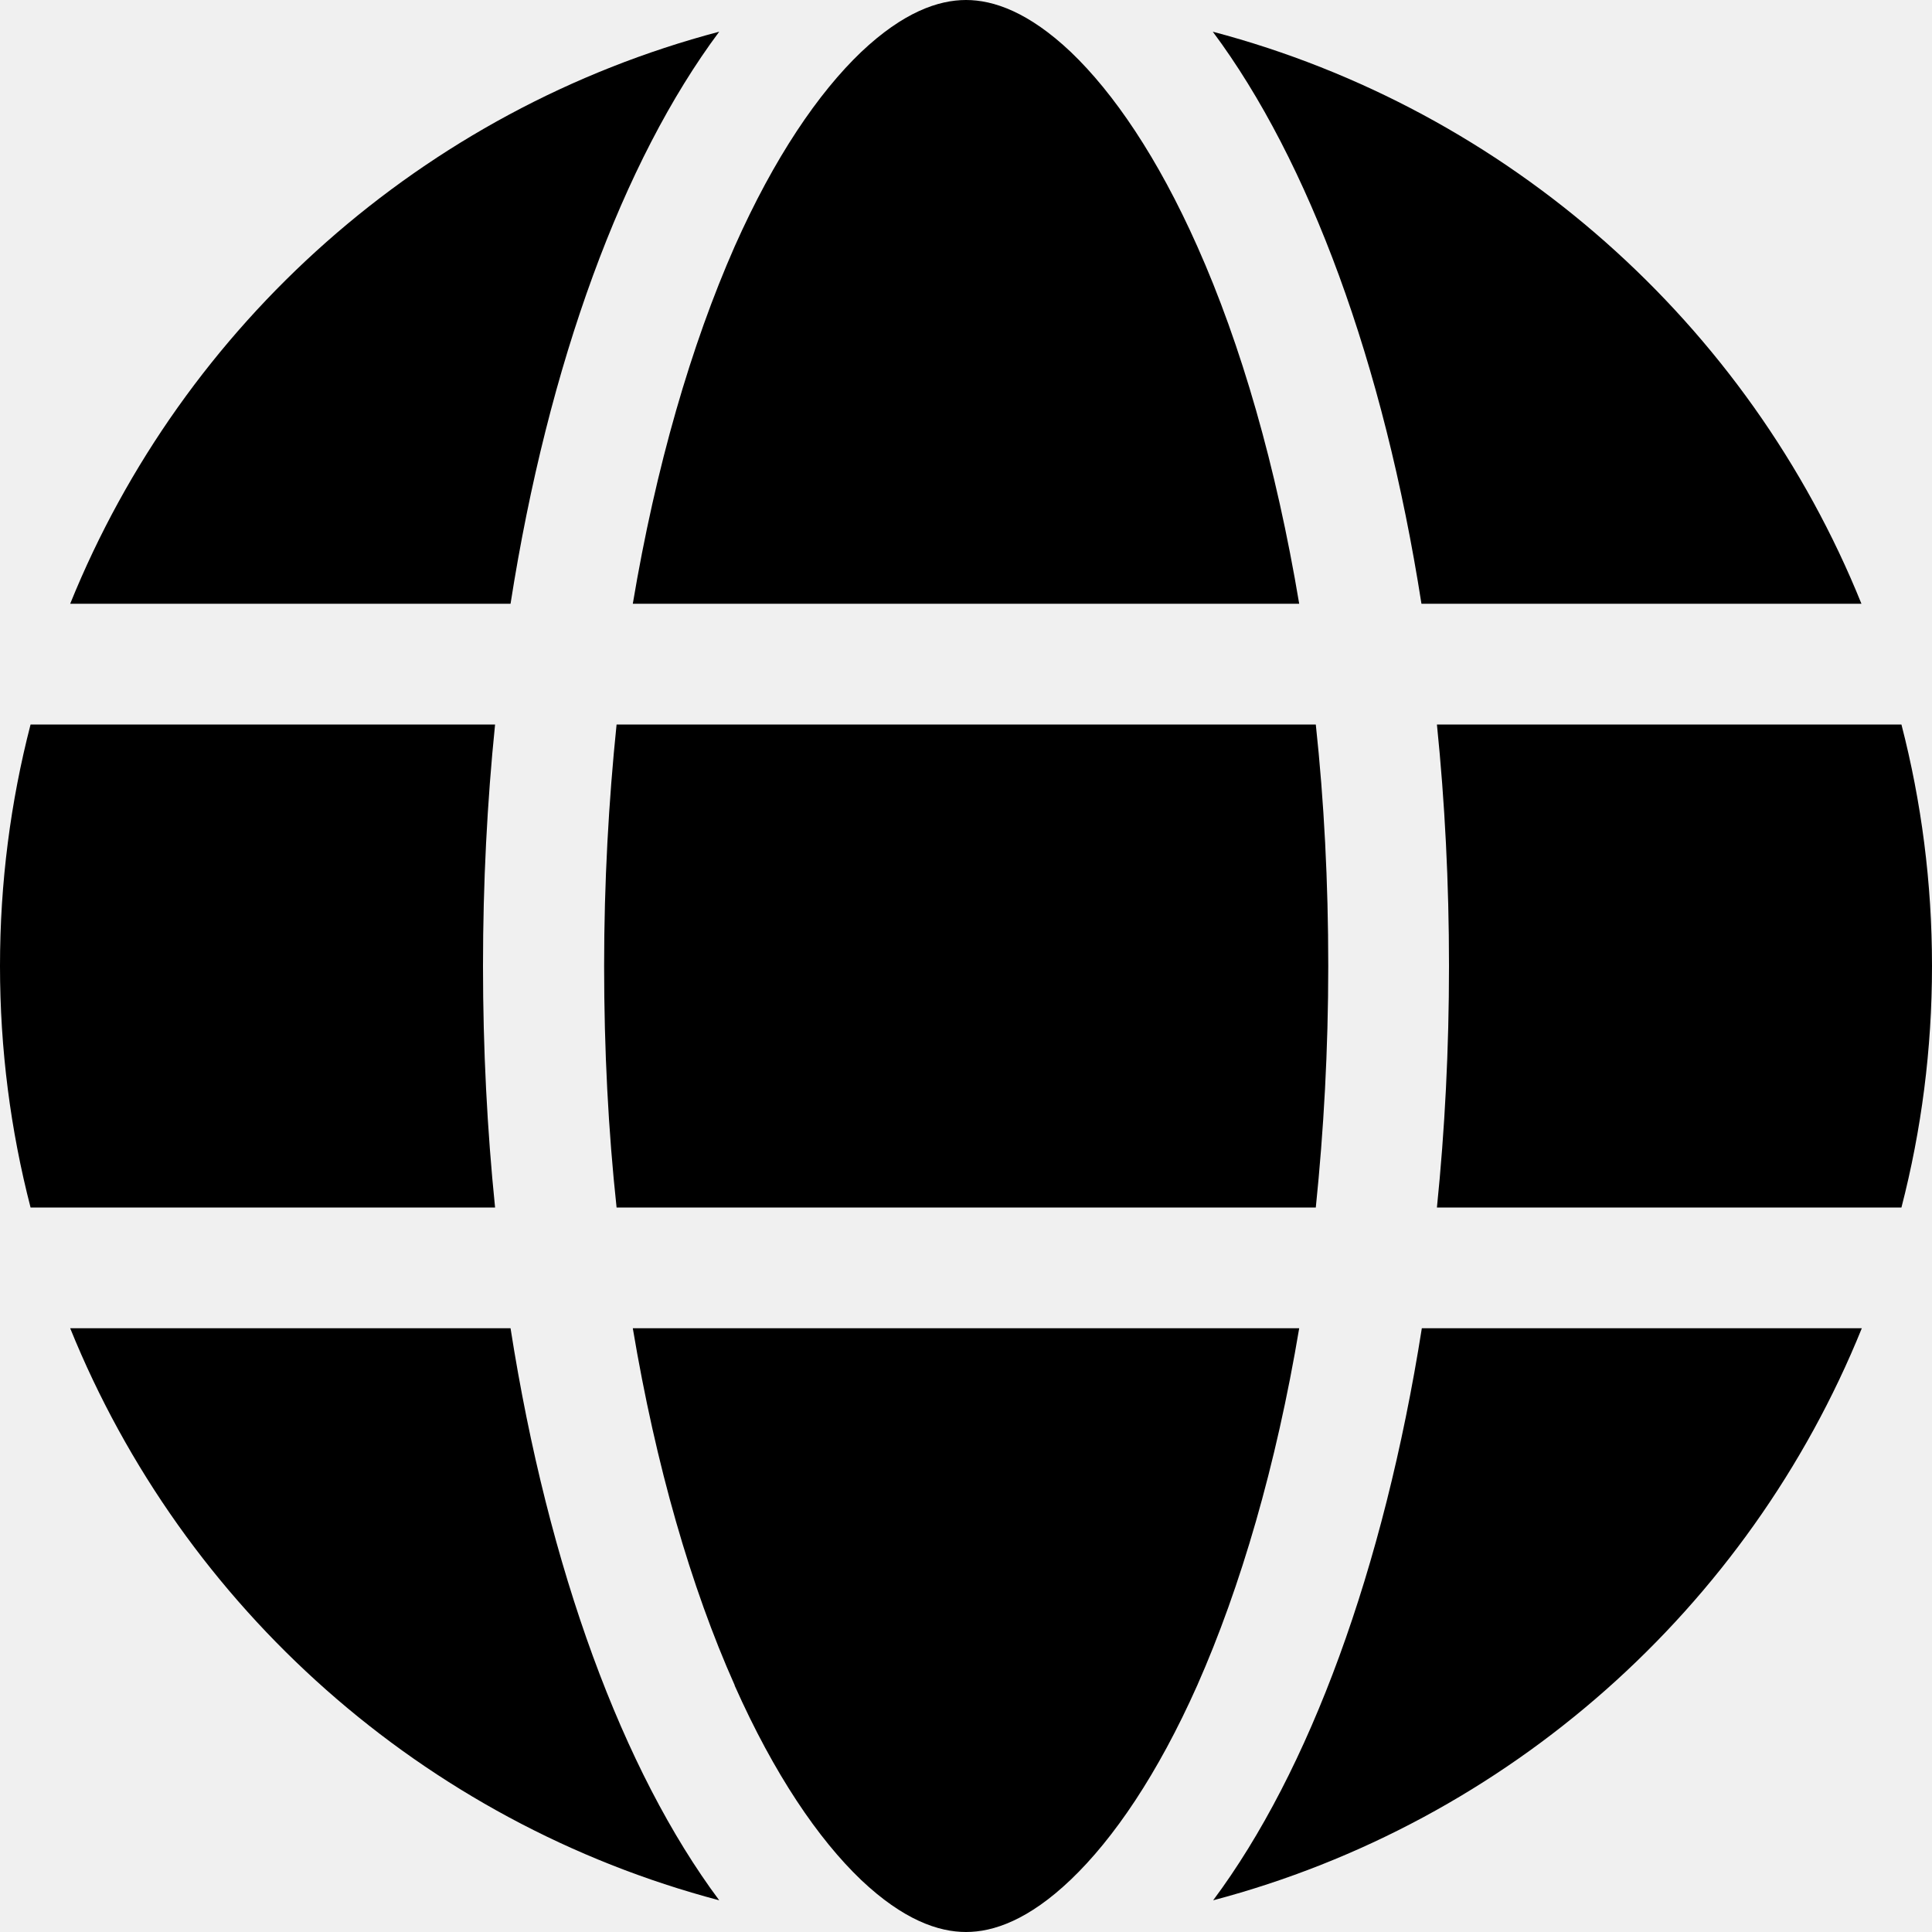
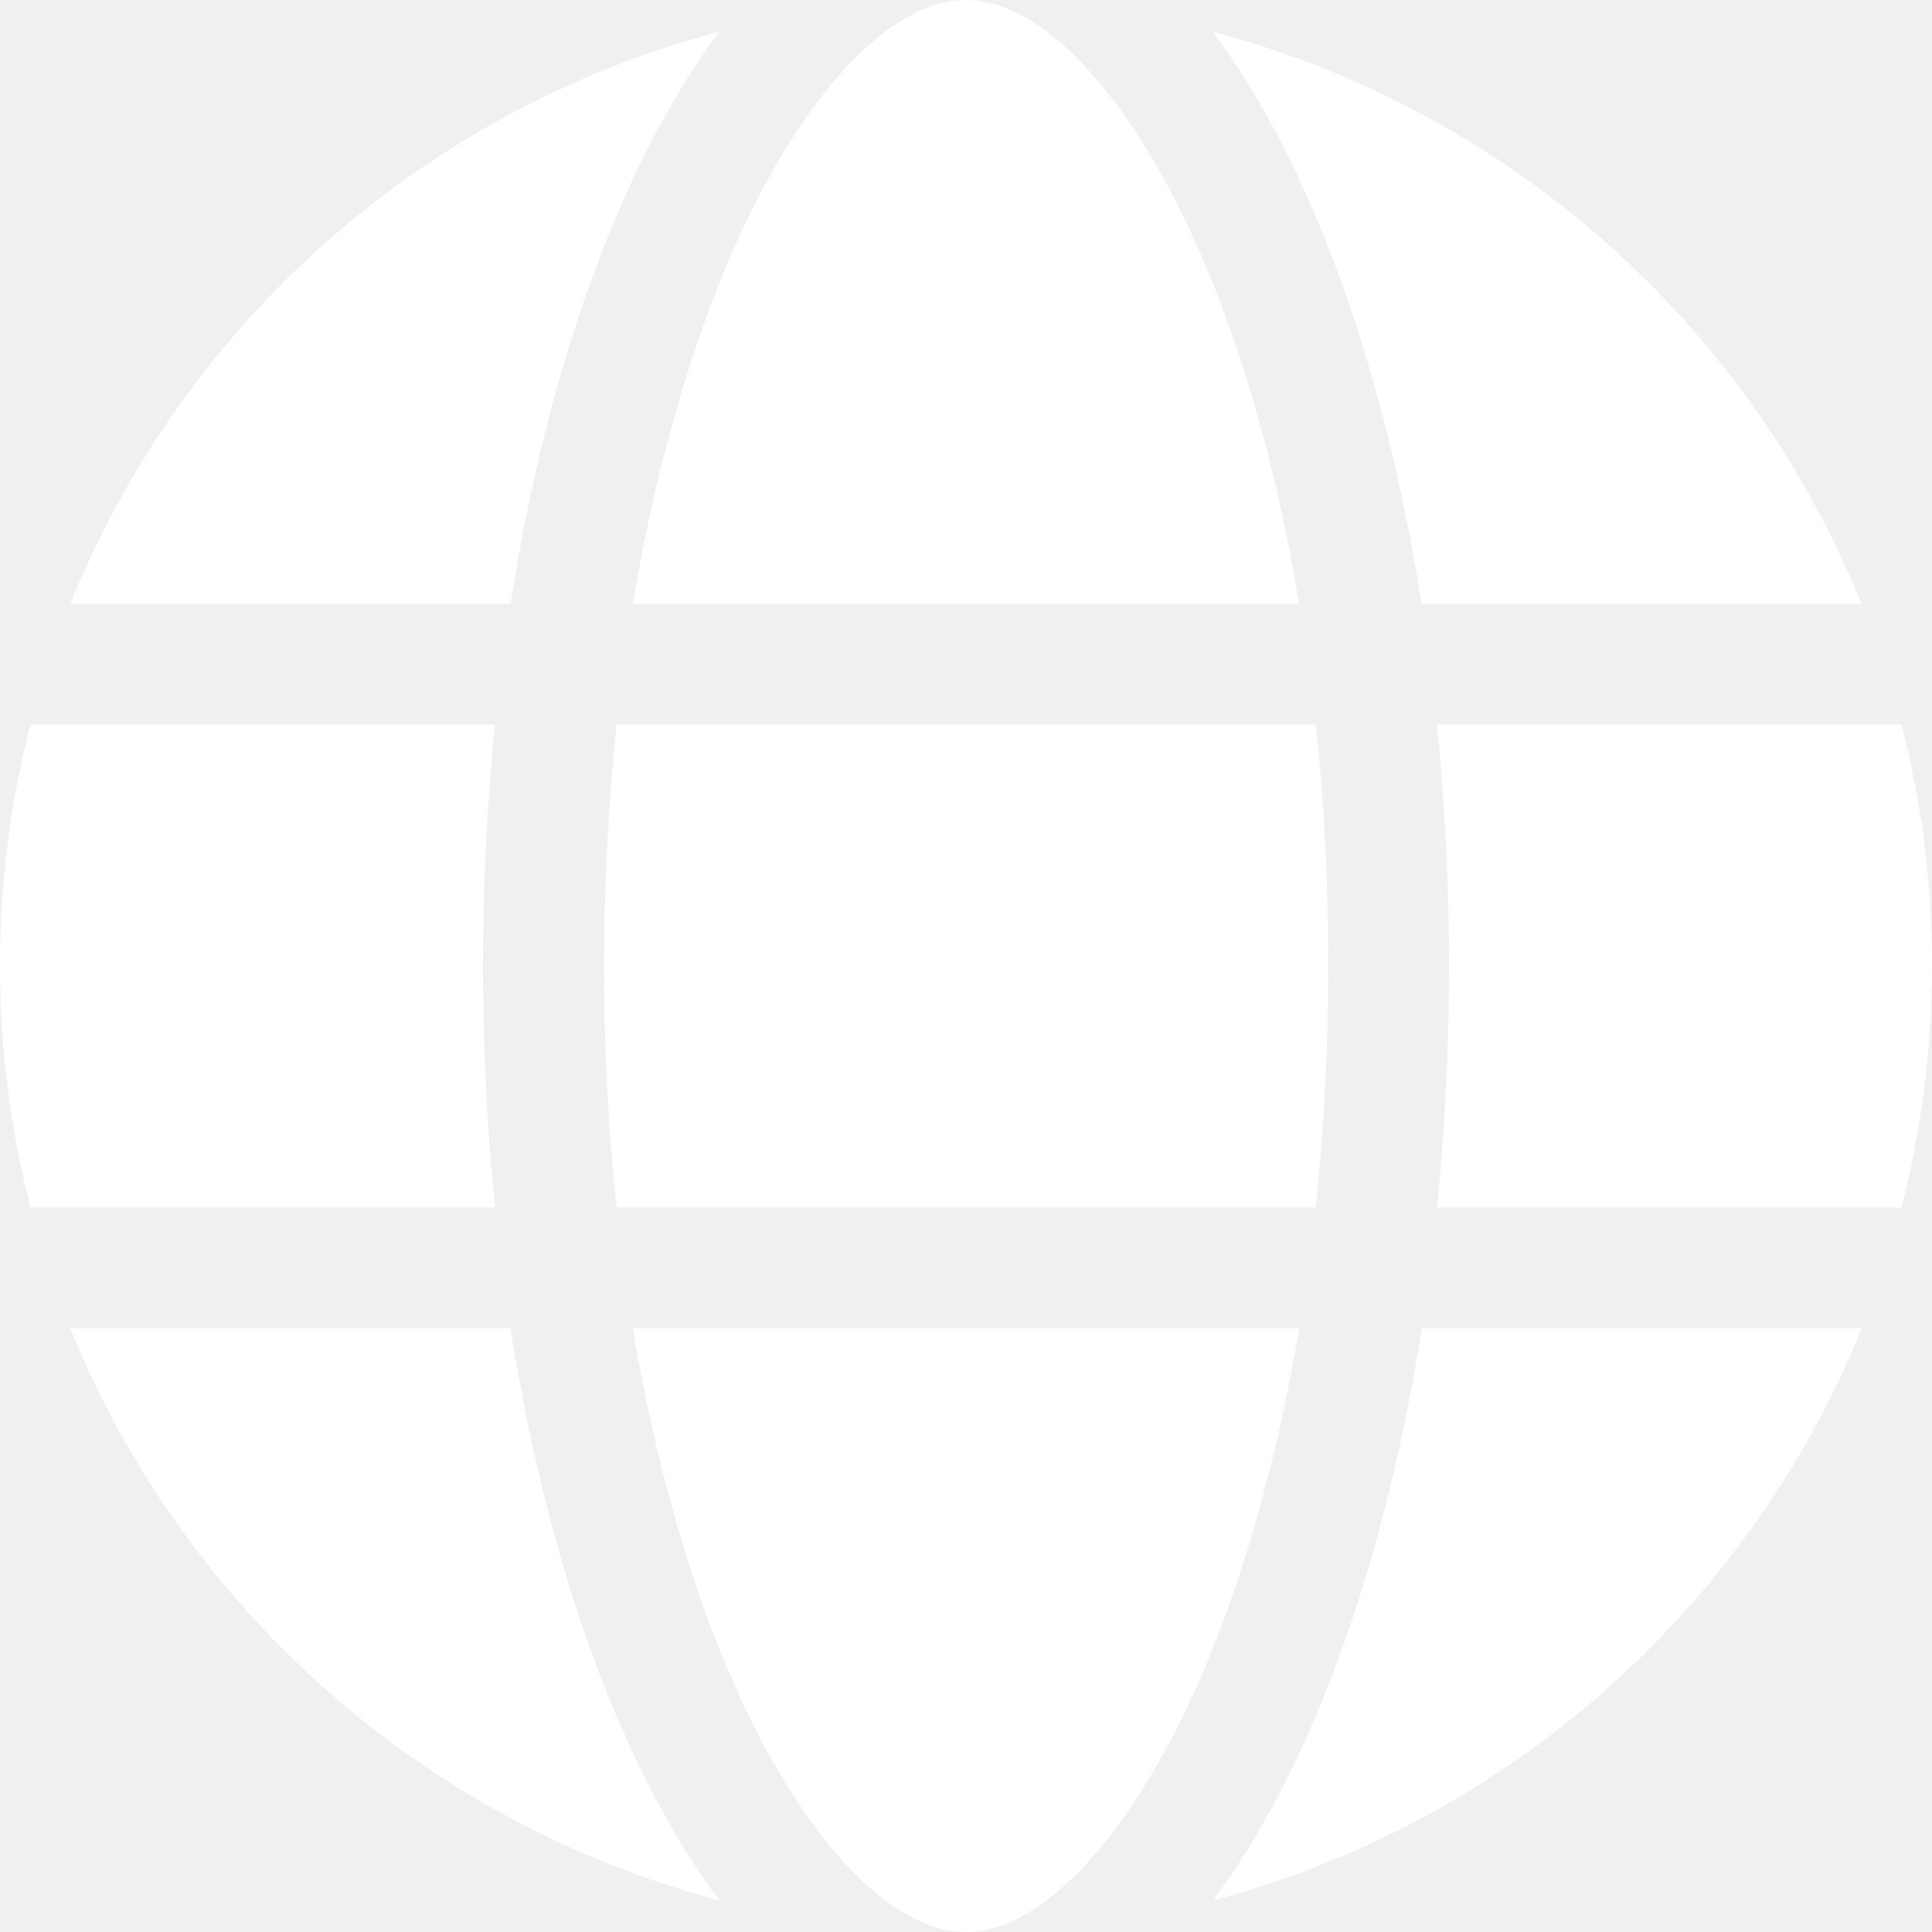
<svg xmlns="http://www.w3.org/2000/svg" viewBox="0 0 512 512">
-   <path d="M352 256c0 22.2-1.2 43.6-3.3 64l-185.3 0c-2.2-20.4-3.3-41.8-3.3-64s1.2-43.6 3.3-64l185.3 0c2.2 20.4 3.3 41.8 3.3 64zm28.8-64l123.1 0c5.3 20.5 8.1 41.9 8.1 64s-2.8 43.5-8.1 64l-123.1 0c2.1-20.6 3.2-42 3.2-64s-1.1-43.4-3.2-64zm112.6-32l-116.7 0c-10-63.9-29.8-117.4-55.3-151.6c78.3 20.7 142 77.5 171.9 151.6zm-149.1 0l-176.6 0c6.1-36.4 15.5-68.6 27-94.7c10.5-23.6 22.2-40.7 33.5-51.5C239.4 3.2 248.7 0 256 0s16.6 3.2 27.8 13.8c11.3 10.8 23 27.9 33.5 51.5c11.6 26 20.9 58.2 27 94.7zm-209 0L18.6 160C48.6 85.9 112.2 29.1 190.6 8.4C165.1 42.6 145.3 96.1 135.3 160zM8.1 192l123.1 0c-2.1 20.6-3.2 42-3.2 64s1.1 43.4 3.2 64L8.1 320C2.8 299.5 0 278.1 0 256s2.8-43.5 8.1-64zM194.7 446.6c-11.6-26-20.9-58.2-27-94.6l176.6 0c-6.1 36.4-15.5 68.6-27 94.6c-10.5 23.6-22.2 40.7-33.5 51.5C272.6 508.8 263.3 512 256 512s-16.6-3.2-27.8-13.8c-11.3-10.8-23-27.9-33.5-51.5zM135.3 352c10 63.9 29.8 117.4 55.3 151.6C112.2 482.9 48.6 426.1 18.6 352l116.7 0zm358.1 0c-30 74.1-93.6 130.9-171.9 151.6c25.5-34.2 45.2-87.7 55.3-151.6l116.7 0z" />
+   <path style="fill:white; width:20px" d="M352 256c0 22.2-1.2 43.6-3.3 64l-185.3 0c-2.2-20.4-3.3-41.8-3.3-64s1.2-43.6 3.3-64l185.3 0c2.2 20.4 3.3 41.8 3.3 64zm28.8-64l123.1 0c5.3 20.5 8.1 41.9 8.1 64s-2.8 43.5-8.1 64l-123.1 0c2.1-20.6 3.2-42 3.2-64s-1.1-43.4-3.2-64zm112.6-32l-116.7 0c-10-63.9-29.8-117.4-55.3-151.6c78.3 20.7 142 77.5 171.9 151.6zm-149.1 0l-176.6 0c6.1-36.4 15.5-68.6 27-94.7c10.5-23.6 22.2-40.7 33.5-51.5C239.4 3.2 248.7 0 256 0s16.6 3.2 27.8 13.8c11.3 10.8 23 27.9 33.5 51.5c11.6 26 20.9 58.2 27 94.7zm-209 0L18.6 160C48.6 85.9 112.2 29.1 190.6 8.4C165.1 42.6 145.3 96.1 135.3 160zM8.1 192l123.1 0c-2.1 20.6-3.2 42-3.2 64s1.1 43.4 3.2 64L8.1 320C2.8 299.5 0 278.1 0 256s2.8-43.5 8.1-64zM194.7 446.6c-11.6-26-20.9-58.2-27-94.6l176.6 0c-6.1 36.4-15.5 68.6-27 94.6c-10.5 23.6-22.2 40.7-33.5 51.5C272.6 508.8 263.3 512 256 512s-16.6-3.2-27.8-13.8c-11.3-10.8-23-27.9-33.5-51.5zM135.3 352c10 63.9 29.8 117.4 55.3 151.6C112.2 482.9 48.6 426.1 18.6 352l116.7 0zm358.1 0c-30 74.1-93.6 130.9-171.9 151.6c25.5-34.2 45.2-87.7 55.3-151.6l116.7 0z" />
</svg>
